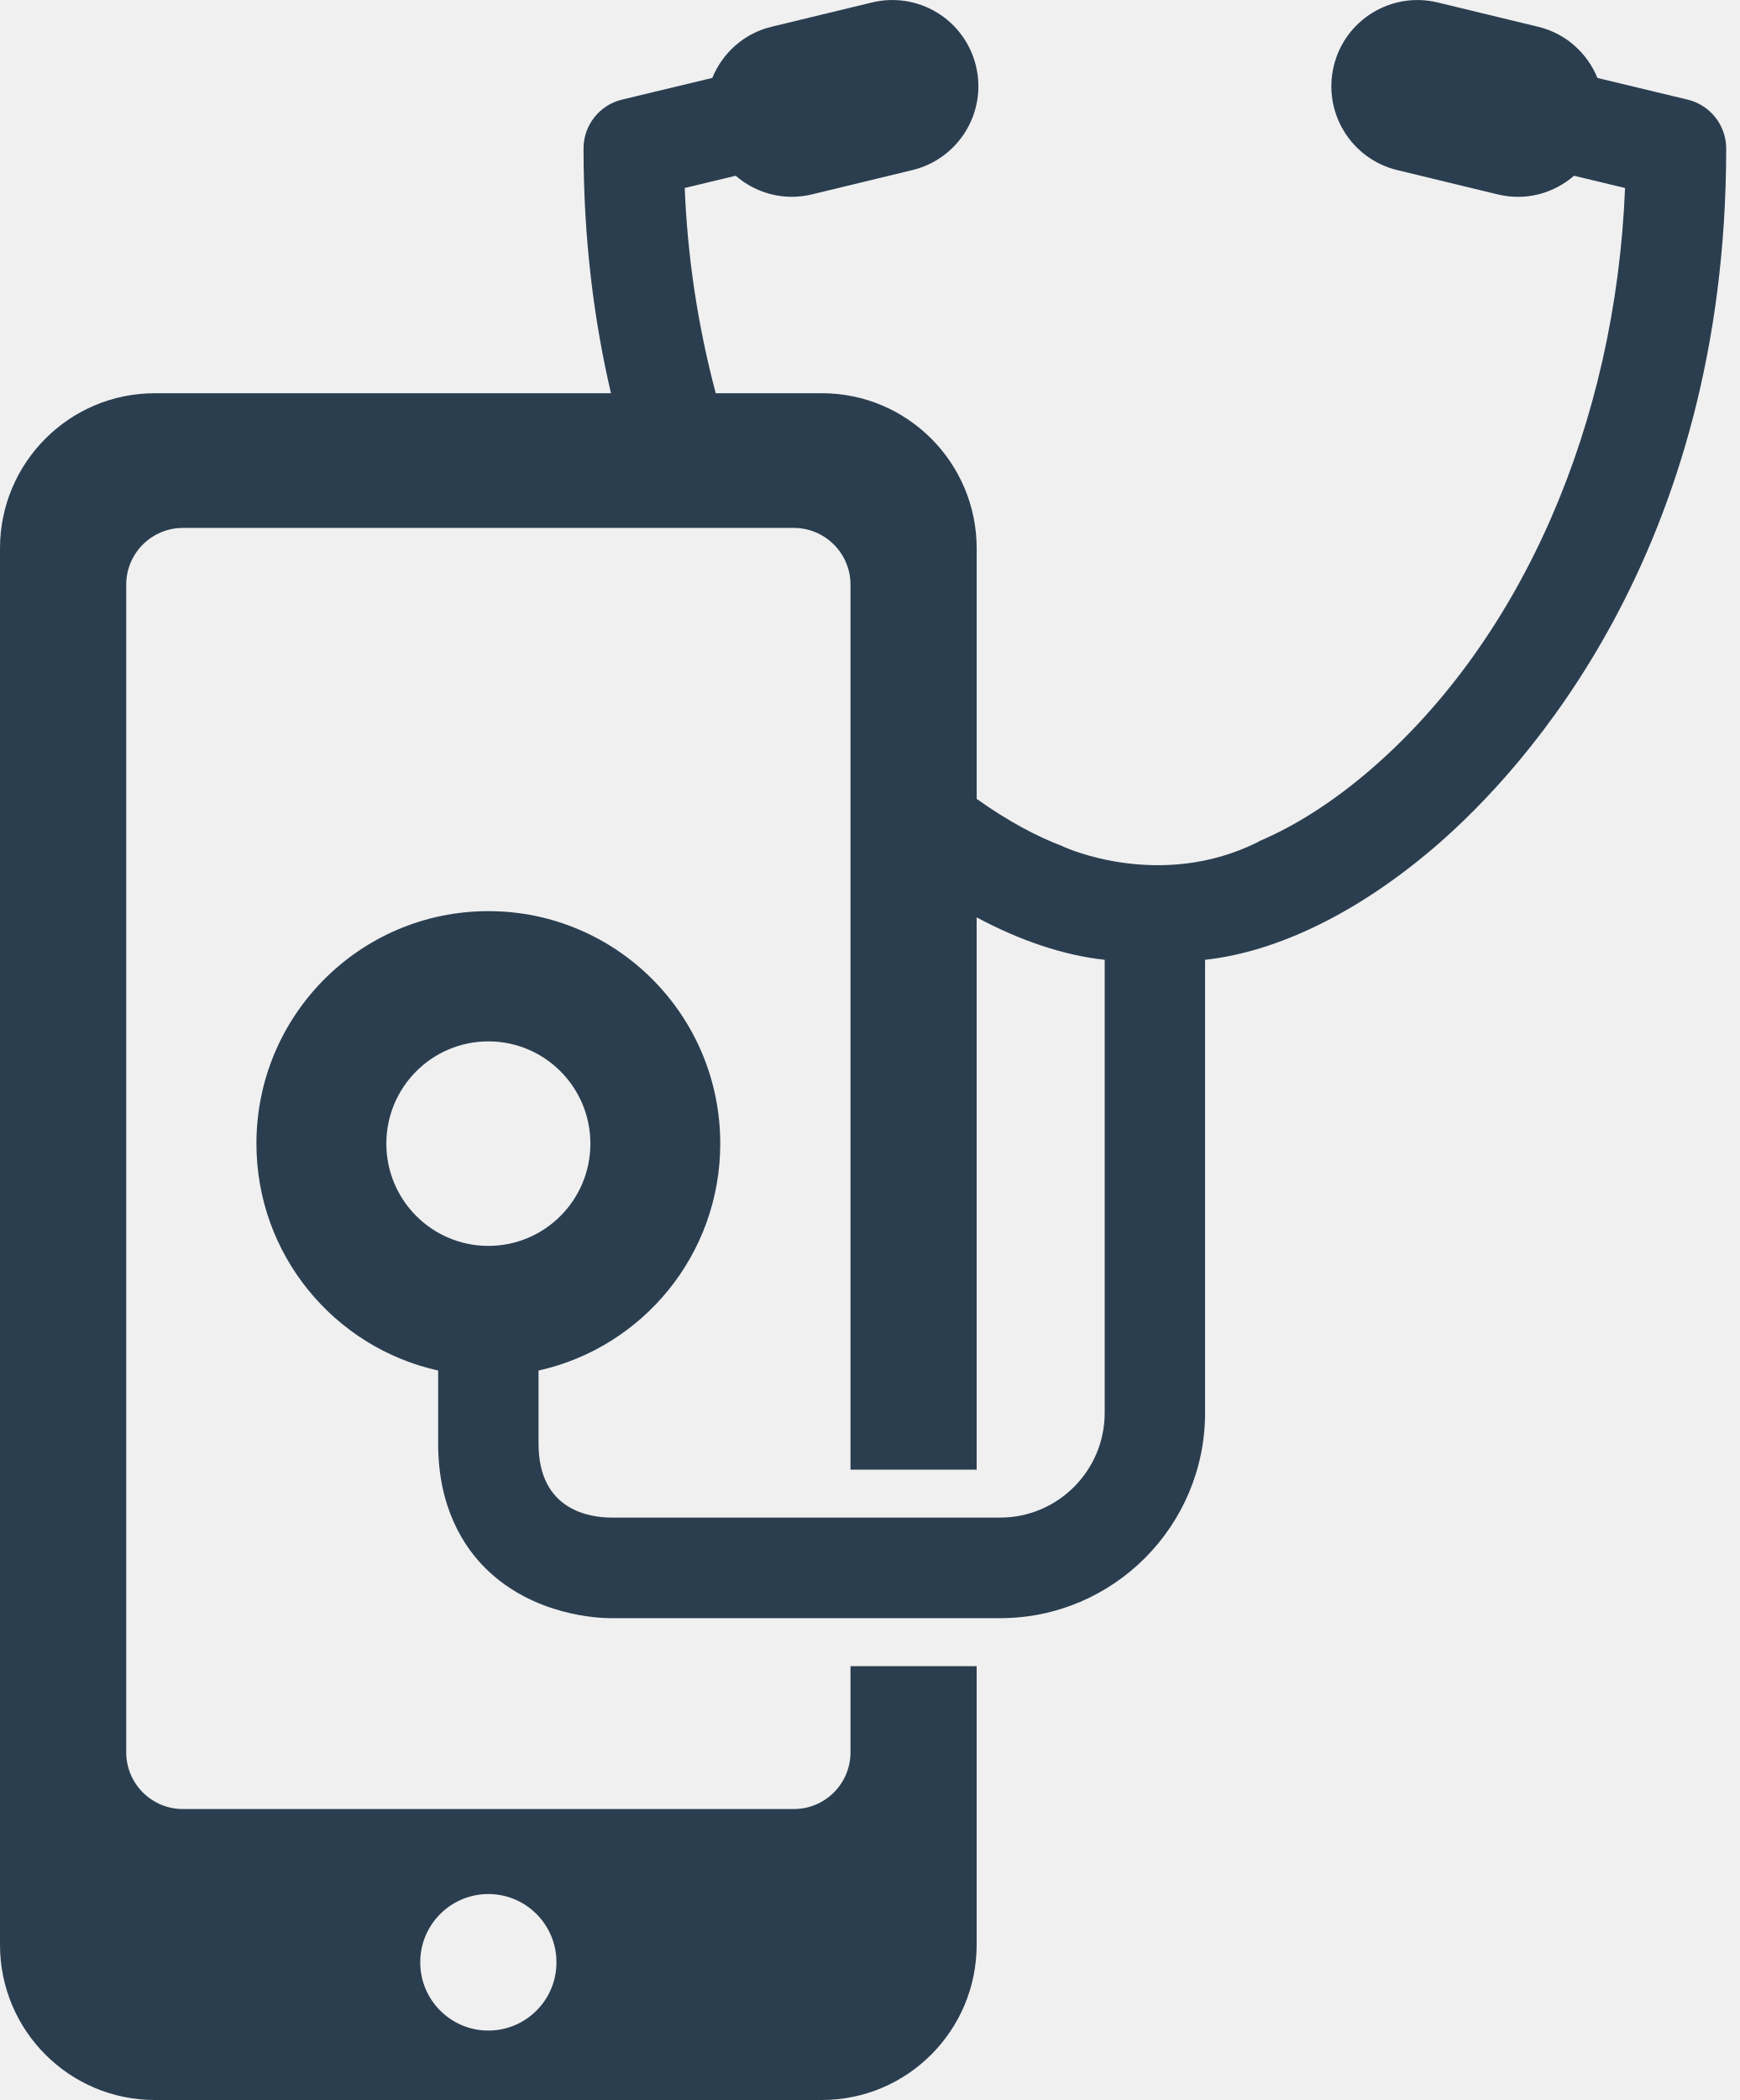
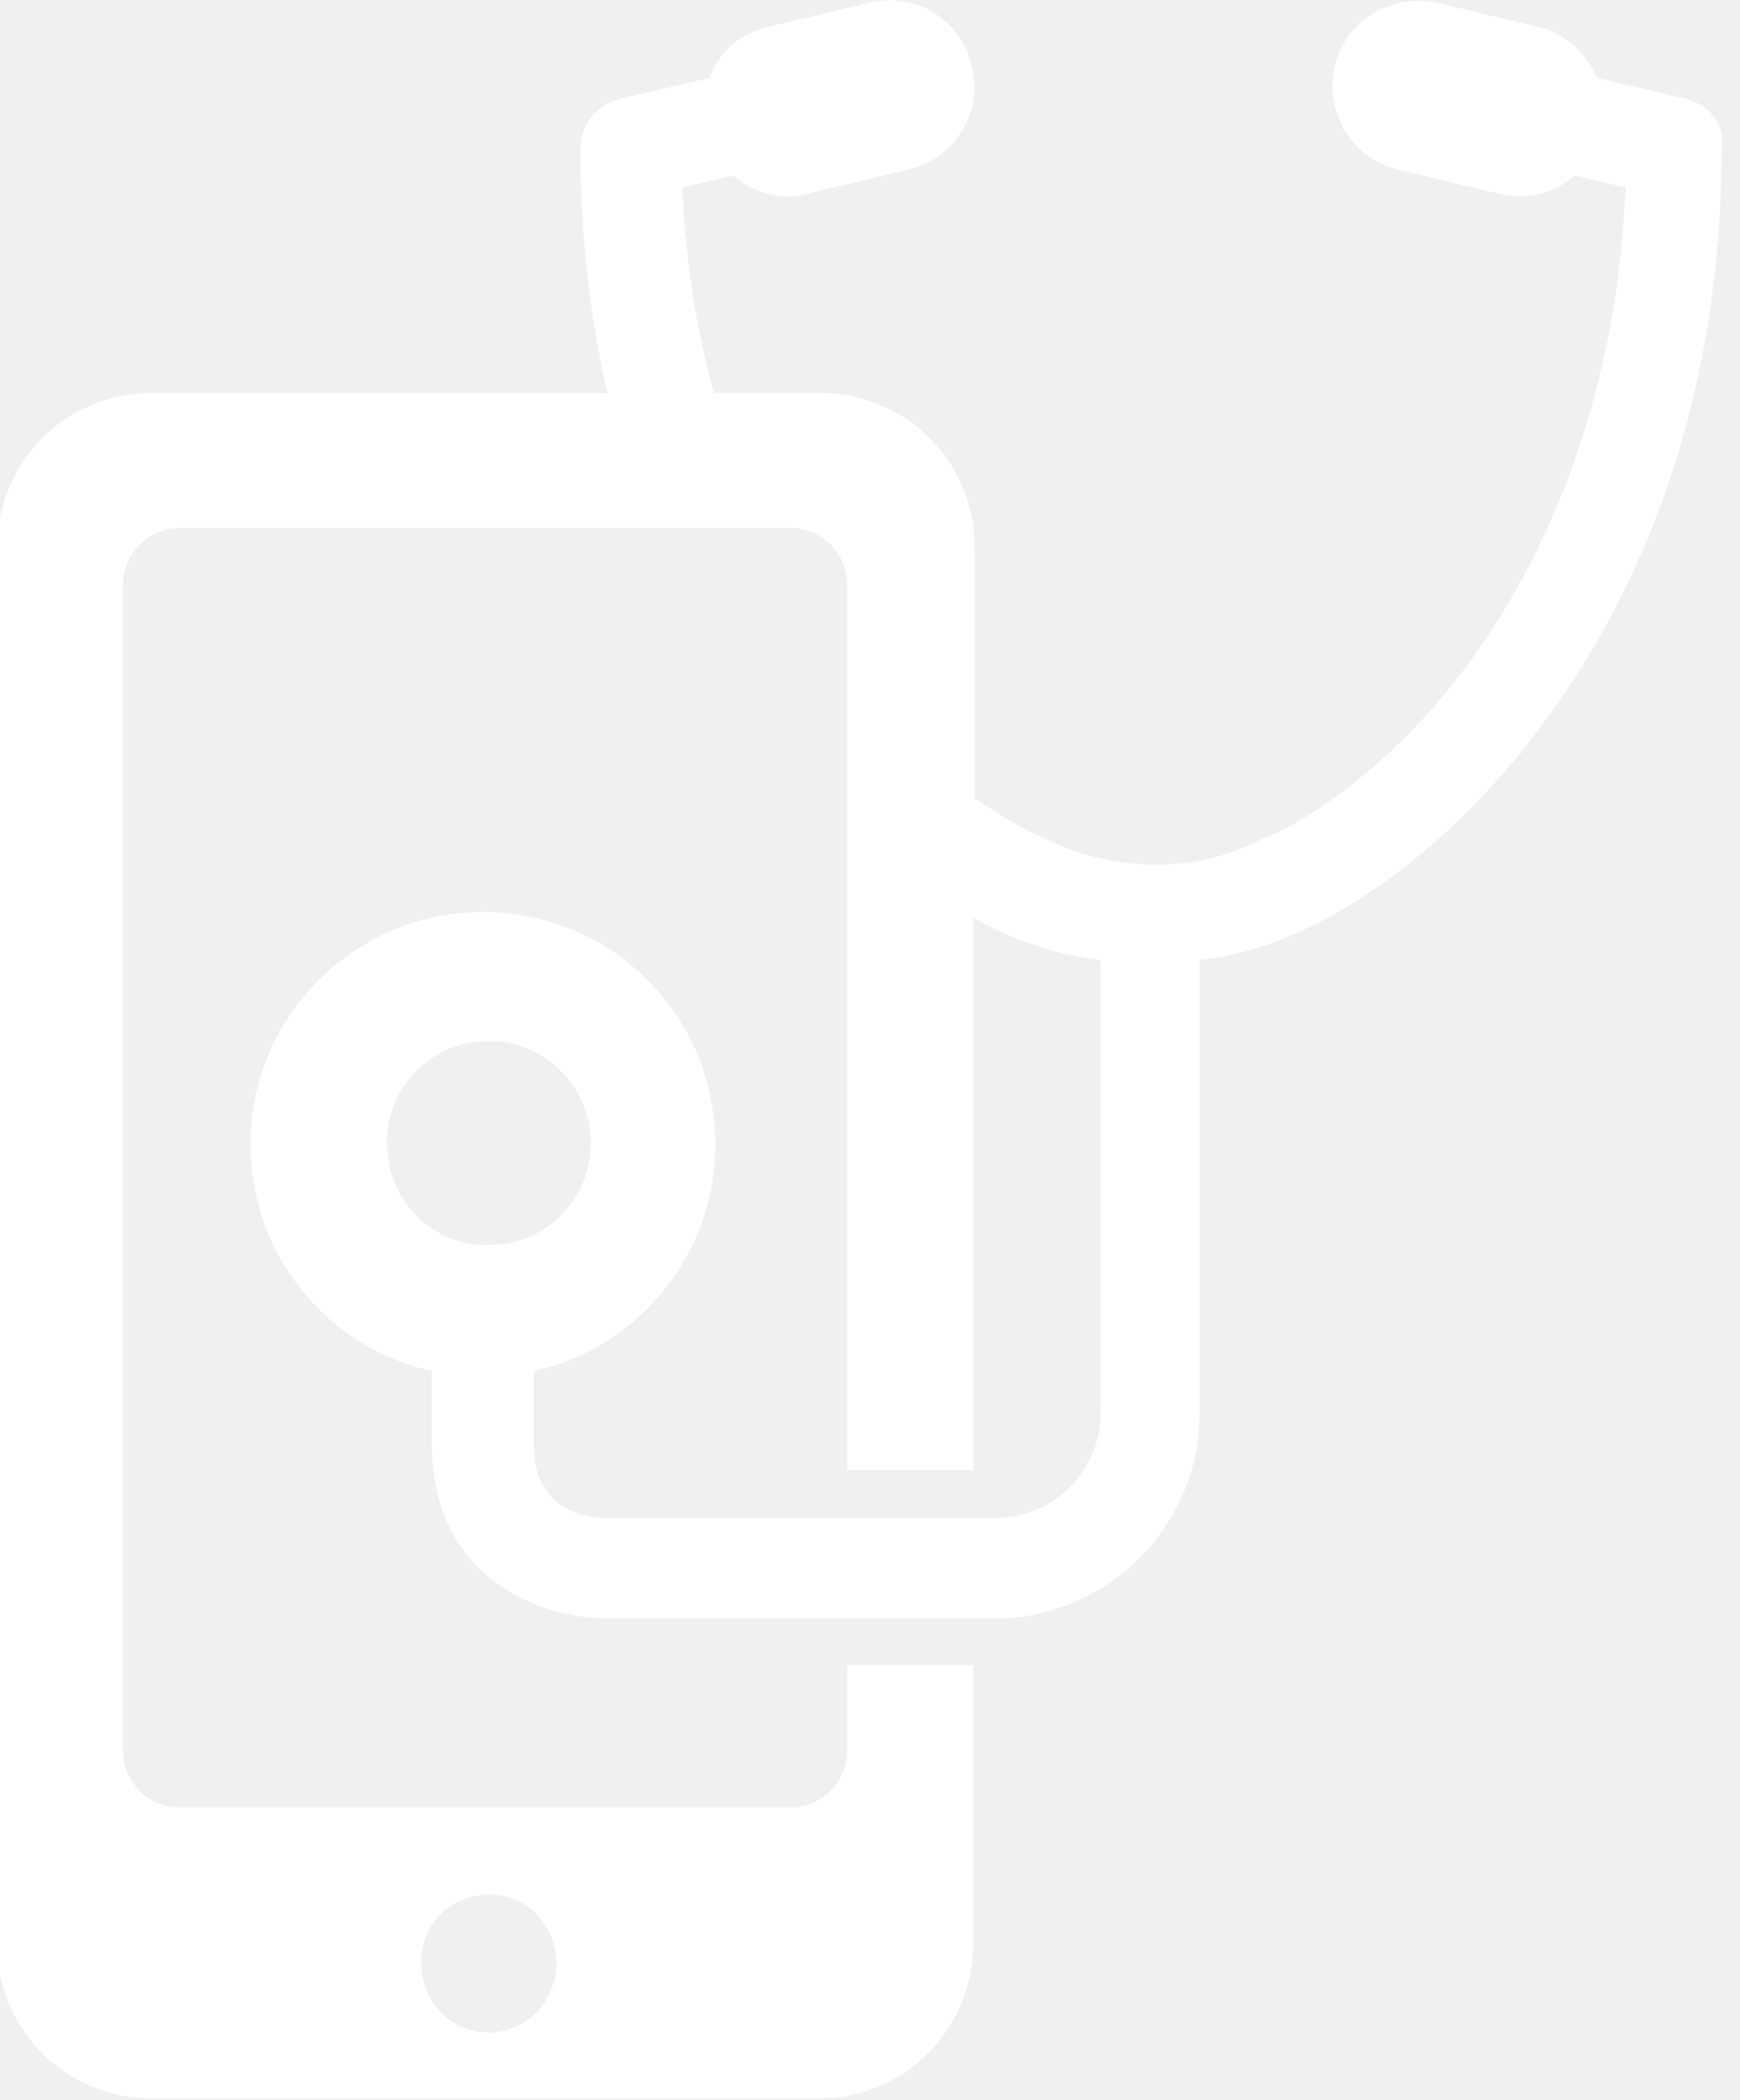
- <svg xmlns="http://www.w3.org/2000/svg" width="116" height="140" viewBox="0 0 116 140">
-   <path d="M112.543 6.642l-6.017-1.445c-.674-1.645-2.089-2.962-3.947-3.41L95.865.162a5.742 5.742 0 0 0-6.923 4.24c-.743 3.086 1.15 6.192 4.232 6.937l6.712 1.624c.452.107.905.16 1.352.16 1.39 0 2.704-.523 3.725-1.407l3.403.818c-.629 15.675-6.848 30.003-16.903 38.715-2.691 2.33-5.215 3.854-7.457 4.815-.056.03-.093.058-.152.088-6.585 3.263-12.96.286-12.96.286l.002-.01c-1.741-.652-3.69-1.688-5.766-3.17V36.56c0-5.713-4.624-10.345-10.325-10.345H47.73a62.973 62.973 0 0 1-2.069-13.683l3.4-.816a5.72 5.72 0 0 0 3.728 1.405c.445 0 .897-.053 1.349-.16l6.712-1.624a5.751 5.751 0 0 0 4.233-6.937A5.737 5.737 0 0 0 58.16.161l-6.713 1.624c-1.86.448-3.271 1.765-3.948 3.41L41.48 6.64a3.352 3.352 0 0 0-2.567 3.262c0 6.059.699 11.477 1.83 16.314h-30.42C4.623 26.216 0 30.848 0 36.561v93.093C0 135.368 4.622 140 10.323 140h44.48c5.702 0 10.325-4.632 10.325-10.346v-18.577h-8.413v5.741a3.781 3.781 0 0 1-3.778 3.785h-40.74a3.78 3.78 0 0 1-3.78-3.785V38.982a3.782 3.782 0 0 1 3.78-3.787h40.74a3.783 3.783 0 0 1 3.778 3.787v58.994h8.413V61.157c2.928 1.57 5.824 2.534 8.538 2.83V94.19c0 3.85-3.126 6.982-6.965 6.982H40.788c-1.466 0-4.875-.485-4.875-4.92v-4.883c6.93-1.536 12.117-7.722 12.117-15.128 0-8.564-6.924-15.498-15.463-15.498-8.543 0-15.467 6.934-15.467 15.498 0 7.406 5.188 13.592 12.119 15.128v4.883c0 4.296 1.734 6.904 3.189 8.333 3.19 3.136 7.52 3.293 8.317 3.293h25.976c7.531 0 13.66-6.138 13.66-13.688V63.987c4.868-.533 10.316-3.194 15.477-7.662 5.796-5.02 19.273-19.589 19.273-46.42a3.357 3.357 0 0 0-2.568-3.263zM32.567 126.269a4.547 4.547 0 0 1 4.54 4.551 4.545 4.545 0 0 1-4.54 4.551 4.545 4.545 0 0 1-4.543-4.55 4.547 4.547 0 0 1 4.543-4.552zm-6.804-50.026c0-3.766 3.047-6.818 6.805-6.818 3.757 0 6.802 3.052 6.802 6.818 0 3.764-3.047 6.817-6.802 6.817-3.758 0-6.805-3.053-6.805-6.817z" fill="#2B3E50" fill-rule="evenodd" />
+ <svg xmlns="http://www.w3.org/2000/svg" id="Capa_1" viewBox="0 0 116 140">
+   <style>.st0{fill:#fff}</style>
+   <g id="obsocial-31-03-16">
+     <g id="Nuestro-Proyecto---S2">
+       <path id="Shape" class="st0" d="M371.5 818.6l-6-1.4c-.7-1.6-2.1-3-3.9-3.4l-6.7-1.6c-3.1-.7-6.2 1.2-6.9 4.2-.7 3.1 1.2 6.2 4.2 6.9l6.7 1.6c.5.1.9.2 1.4.2 1.4 0 2.7-.5 3.7-1.4l3.4.8c-.6 15.7-6.8 30-16.9 38.7-2.7 2.3-5.2 3.9-7.5 4.8-.1 0-.1.1-.2.1-6.6 3.3-13 .3-13 .3-1.7-.7-3.7-1.7-5.8-3.2v-16.7c0-5.7-4.6-10.3-10.3-10.3h-7.1c-1.2-4.4-1.9-9-2.1-13.7l3.4-.8c1 .9 2.3 1.4 3.7 1.4.4 0 .9-.1 1.3-.2l6.7-1.6c3.1-.7 5-3.9 4.2-6.9-.7-3.1-3.8-5-6.9-4.2l-6.7 1.6c-1.9.4-3.3 1.8-3.9 3.4l-6 1.4c-1.5.4-2.6 1.7-2.6 3.3 0 6.1.7 11.5 1.8 16.3h-30.4c-5.7 0-10.3 4.6-10.3 10.3v93.1c0 5.7 4.6 10.3 10.3 10.3h44.5c5.7 0 10.3-4.6 10.3-10.3V923h-8.4v5.7c0 2.1-1.7 3.8-3.8 3.8H271c-2.1 0-3.8-1.7-3.8-3.8V851c0-2.1 1.7-3.8 3.8-3.8h40.7c2.1 0 3.8 1.7 3.8 3.8v59h8.4v-36.8c2.9 1.6 5.8 2.5 8.5 2.8v30.2c0 3.8-3.1 7-7 7h-25.9c-1.5 0-4.9-.5-4.9-4.9v-4.9c6.9-1.5 12.1-7.7 12.1-15.1 0-8.6-6.9-15.5-15.5-15.5-8.5 0-15.5 6.9-15.5 15.5 0 7.4 5.2 13.6 12.1 15.1v4.9c0 4.3 1.7 6.9 3.2 8.3 3.2 3.1 7.5 3.3 8.3 3.3h26c7.5 0 13.7-6.1 13.7-13.7V876c4.9-.5 10.3-3.2 15.5-7.7 5.8-5 19.3-19.6 19.3-46.4.3-1.5-.8-2.9-2.3-3.3zm-79.9 119.7c2.5 0 4.5 2 4.5 4.6 0 2.5-2 4.6-4.5 4.6s-4.5-2-4.5-4.6c-.1-2.6 2-4.6 4.5-4.6zm-6.8-50.1c0-3.8 3-6.8 6.8-6.8s6.8 3.1 6.8 6.8c0 3.8-3 6.8-6.8 6.8-3.8.1-6.8-3-6.8-6.8z" transform="translate(-259 -812)" />
+     </g>
+   </g>
</svg>
